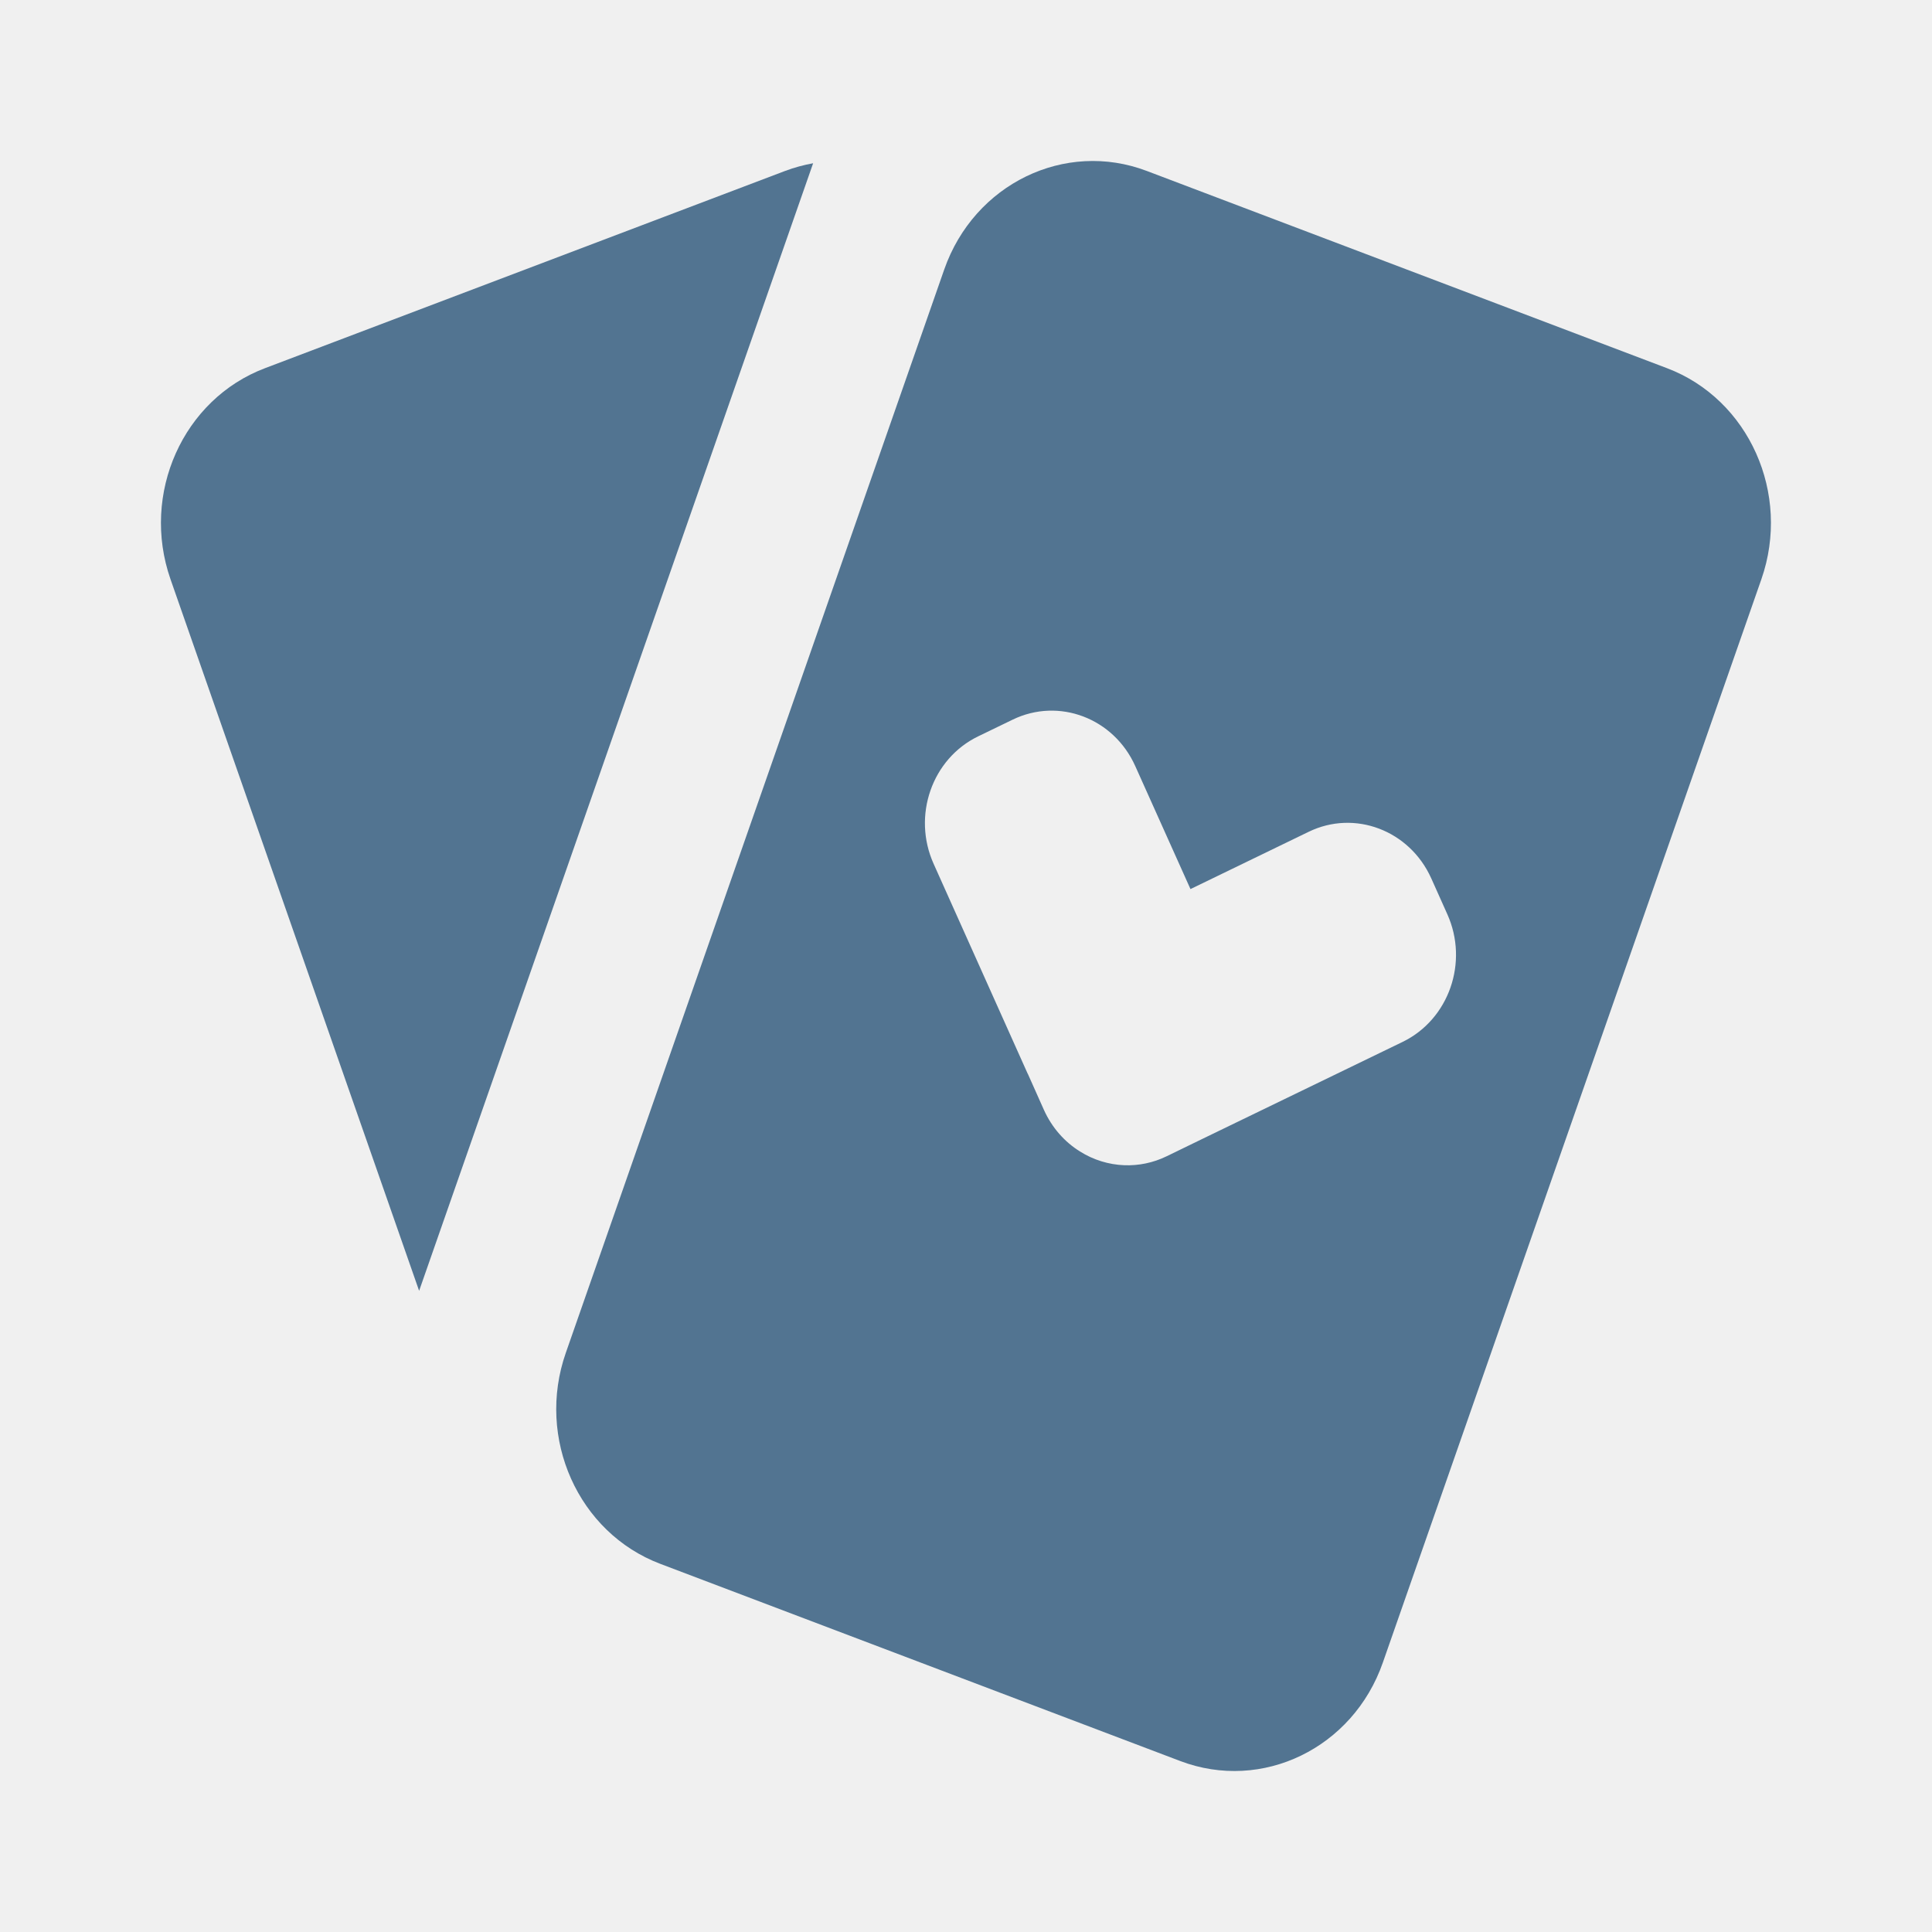
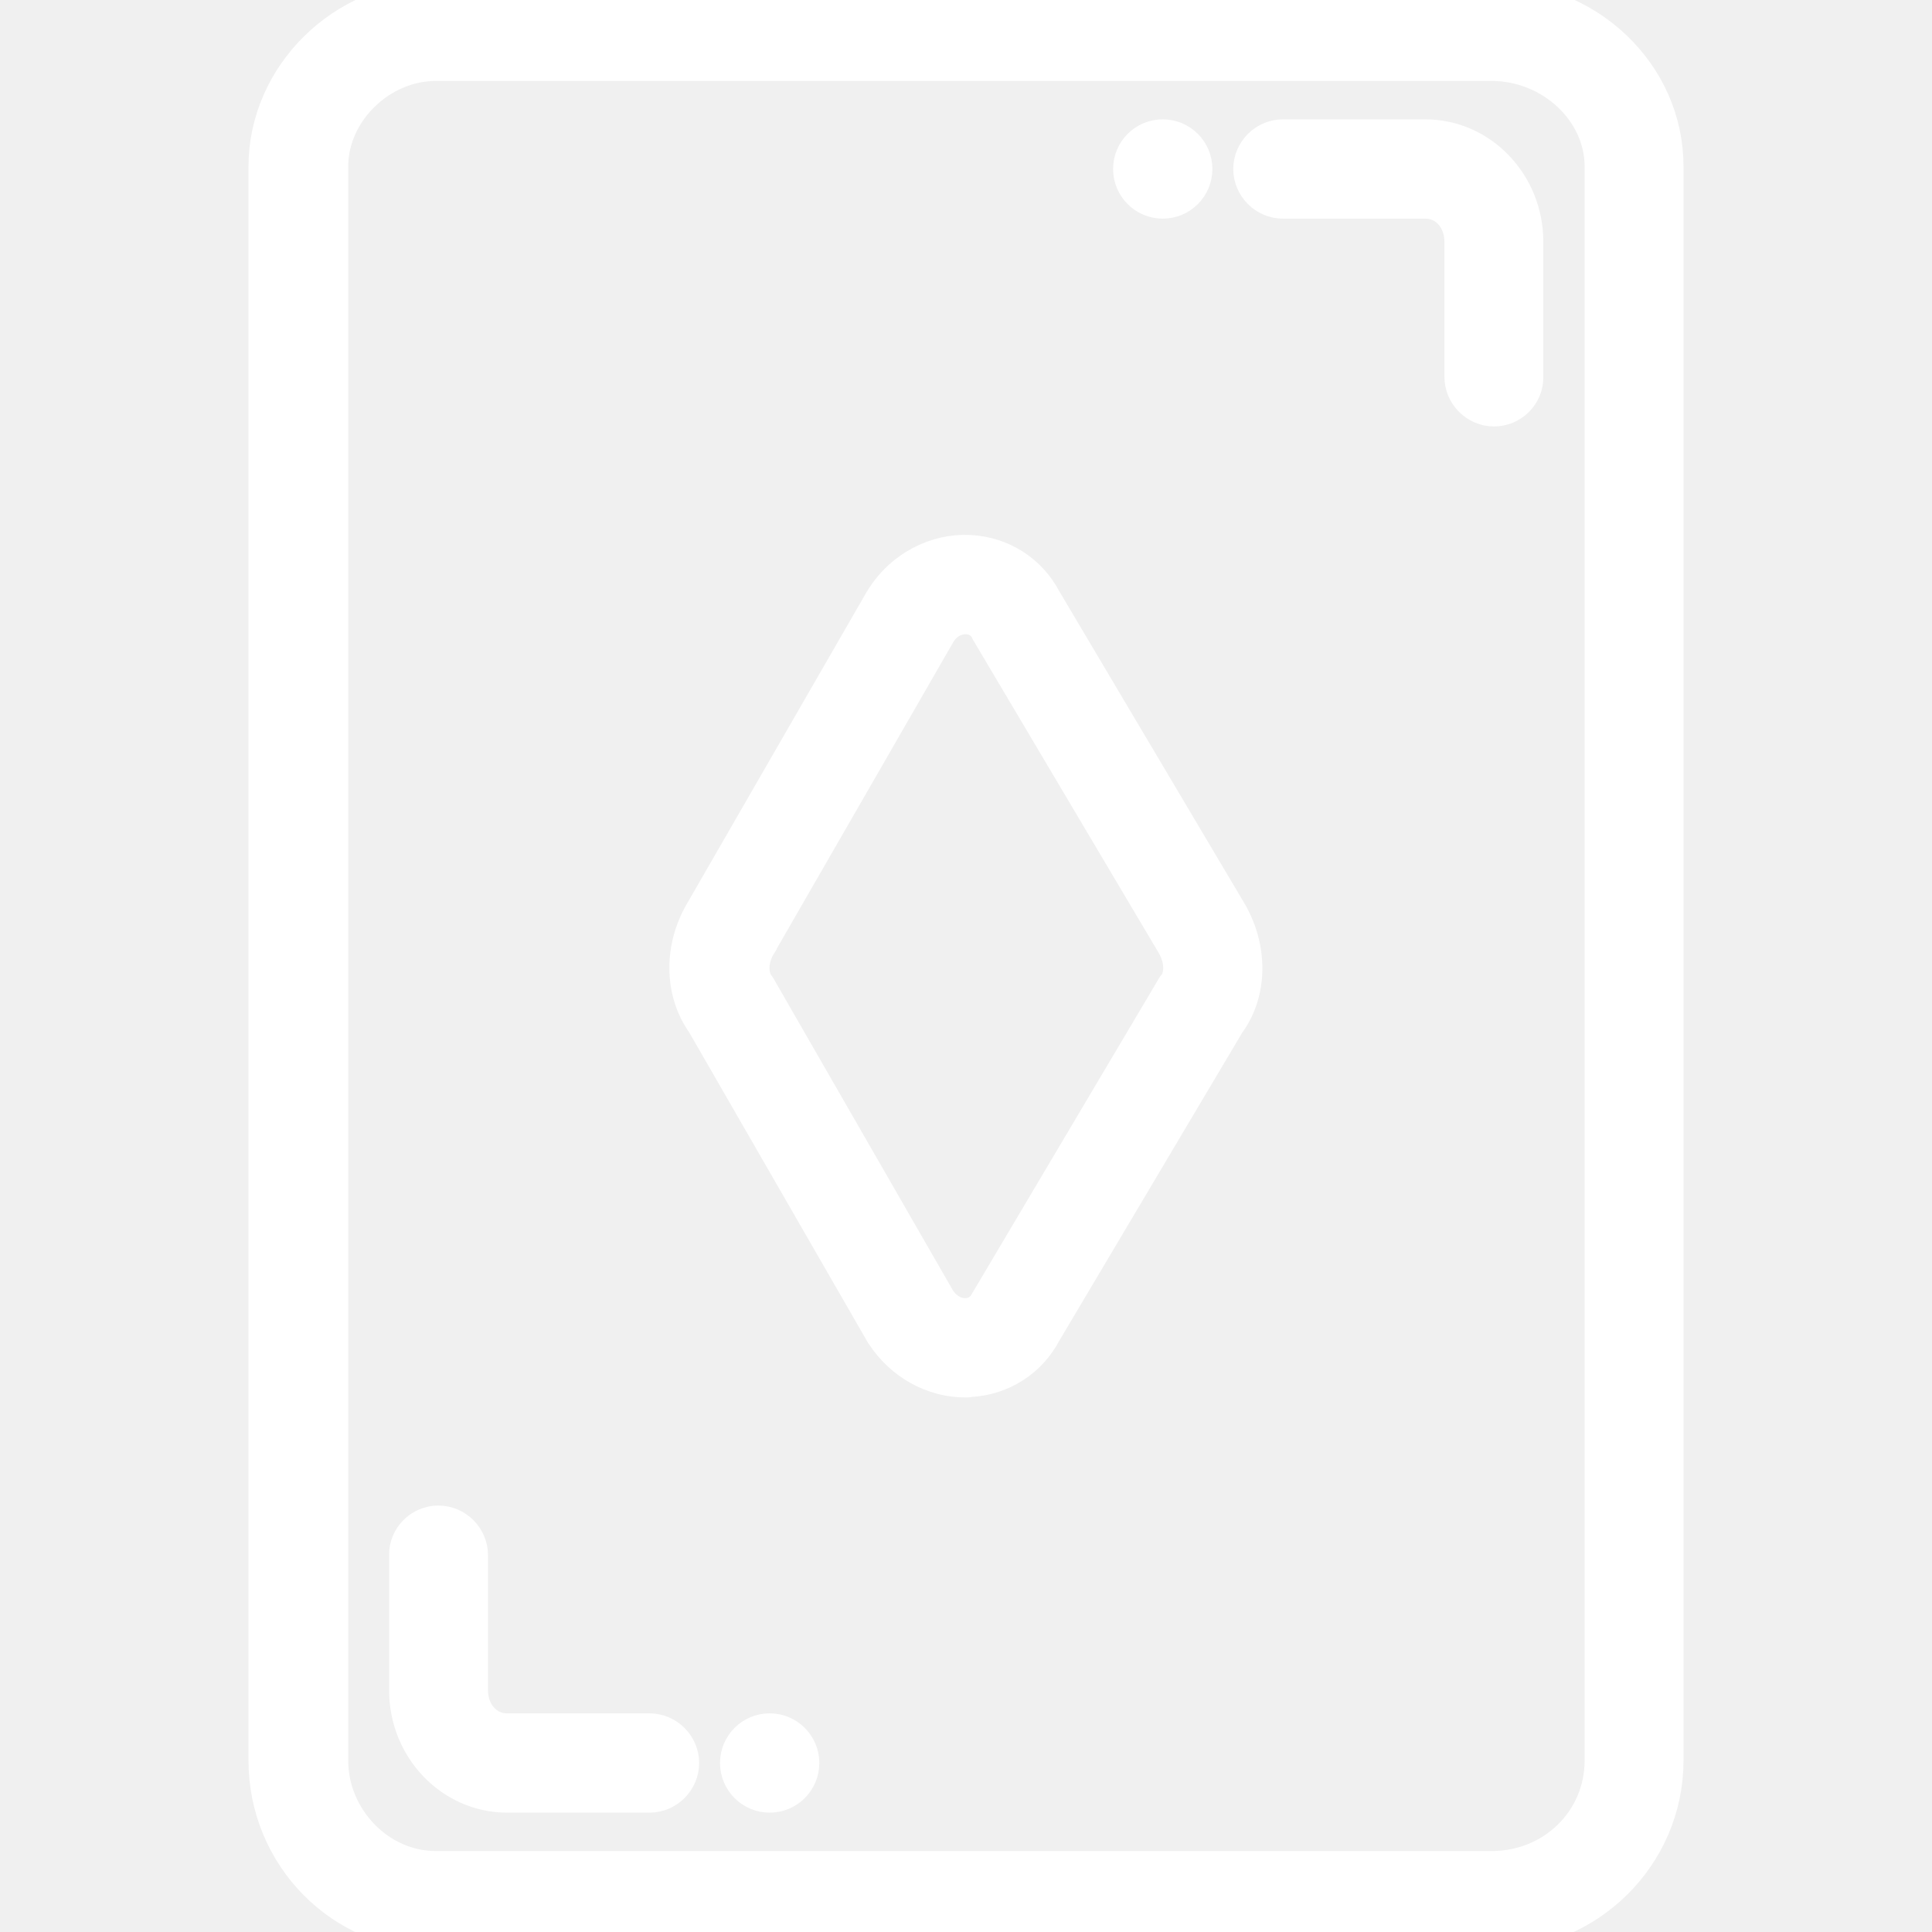
- <svg xmlns="http://www.w3.org/2000/svg" width="16" height="16" viewBox="0 0 16 16" fill="none">
-   <path fill-rule="evenodd" clip-rule="evenodd" d="M7.82 2.231C8.068 1.523 8.819 1.158 9.498 1.416L13.805 3.049C14.484 3.306 14.834 4.089 14.587 4.797L11.452 13.769C11.205 14.477 10.454 14.842 9.774 14.584L5.468 12.951C4.789 12.694 4.438 11.911 4.686 11.203L7.82 2.231ZM8.101 6.098C7.718 6.283 7.553 6.756 7.732 7.154L8.51 8.89L8.512 8.893L8.645 9.191C8.712 9.34 8.818 9.458 8.944 9.536C9.055 9.606 9.182 9.645 9.312 9.65C9.428 9.654 9.548 9.631 9.661 9.576L9.947 9.437L9.949 9.436L11.617 8.628C11.999 8.442 12.165 7.969 11.986 7.571L11.853 7.274C11.674 6.876 11.219 6.703 10.837 6.889L9.859 7.363L9.402 6.345C9.224 5.947 8.769 5.774 8.386 5.96L8.101 6.098Z" fill="#527491" />
-   <path d="M6.501 1.416C6.578 1.387 6.656 1.366 6.734 1.352L3.471 10.69L1.412 4.797C1.165 4.089 1.515 3.306 2.195 3.049L6.501 1.416Z" fill="#527491" />
+ <svg xmlns="http://www.w3.org/2000/svg" fill="#ffffff" height="800px" width="800px" version="1.1" id="Layer_1" viewBox="0 0 463 463" xml:space="preserve" stroke="#ffffff" stroke-width="8.797">
+   <g id="SVGRepo_bgCarrier" stroke-width="0" />
+   <g id="SVGRepo_tracerCarrier" stroke-linecap="round" stroke-linejoin="round" />
+   <g id="SVGRepo_iconCarrier">
+     <g transform="translate(0 -540.36)">
+       <g>
+         <g>
+           <path d="M357.35,540.36h-253c-21.9,0-40.4,18.3-40.4,39.9v382c0,22.7,18.1,41.1,40.4,41.1h253c23,0,41.7-18.4,41.7-41.1v-382 C399.05,558.26,380.35,540.36,357.35,540.36z M384.15,962.26c0,14.6-11.8,26.1-26.7,26.1h-253c-13.8,0-25.4-12-25.4-26.1v-382 c0-13.3,11.9-24.9,25.4-24.9h253c14.5,0,26.7,11.4,26.7,24.9V962.26z" />
+           <circle cx="184.45" cy="962.858" r="7.5" />
+           <path d="M155.65,955.36h-34.2c-5,0-8.9-4.3-8.9-9.9v-32.4c0-4.1-3.4-7.5-7.5-7.5c-4.1,0-7.5,3.4-7.4,7.5v32.4 c0,13.7,10.7,24.9,23.9,24.9h34.1c4.1,0,7.5-3.4,7.5-7.5S159.75,955.36,155.65,955.36z" />
+           <circle cx="278.65" cy="580.858" r="7.5" />
+           <path d="M341.55,573.36h-34.1c-4.1,0-7.5,3.4-7.5,7.5s3.4,7.5,7.5,7.5h34.2c5,0,8.9,4.3,8.9,9.9v32.4c0,4.1,3.4,7.5,7.5,7.5 c4.1,0,7.5-3.4,7.4-7.5v-32.4C365.45,584.56,354.75,573.36,341.55,573.36z" />
+           <path d="M250.05,684.26c-3.5-6.7-10.1-10.9-17.7-11.3c-8.1-0.4-16,3.8-20.5,10.9c-0.1,0.1-0.1,0.2-0.2,0.3l-43,74.6 c-5.2,8.6-5.1,19.2,0.2,26.6l42.8,74.3c0.1,0.1,0.1,0.2,0.2,0.3c4.4,6.8,11.8,10.9,19.5,10.9v0c0.4,0,0.7,0,1-0.1 c7.6-0.4,14.2-4.6,17.7-11.3l44-74.1c5.4-7.3,5.4-18,0.2-26.6L250.05,684.26z M281.85,776.66c-0.2,0.2-0.4,0.4-0.5,0.7 l-44.3,74.7c0,0.1-0.1,0.3-0.2,0.4c-1.5,2.8-3.9,3.3-5.2,3.4c-2.7,0.1-5.3-1.3-7-3.9v0l-42.8-74.4c-0.1-0.3-0.3-0.5-0.5-0.8 c-1.9-2.5-1.8-6.7,0.4-10.2c0-0.1,0.1-0.1,0.1-0.2l42.9-74.5c1.6-2.6,4.2-4,7-3.9c1.4,0.1,3.8,0.6,5.2,3.4c0,0.1,0.1,0.3,0.2,0.4 l44.3,74.7C283.55,769.96,283.75,774.16,281.85,776.66z" />
+         </g>
+       </g>
+     </g>
+   </g>
</svg>
